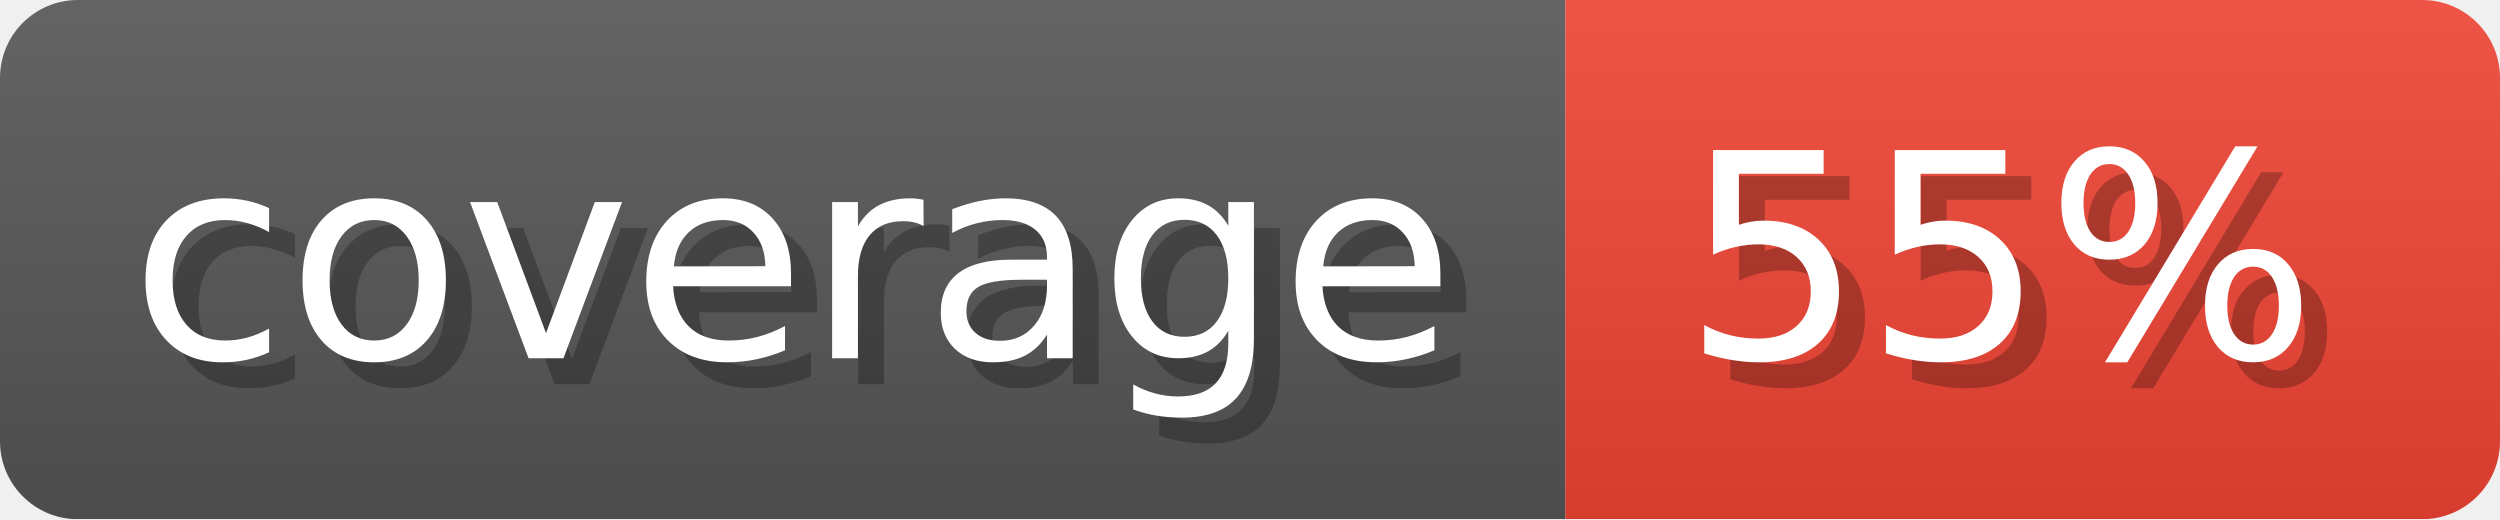
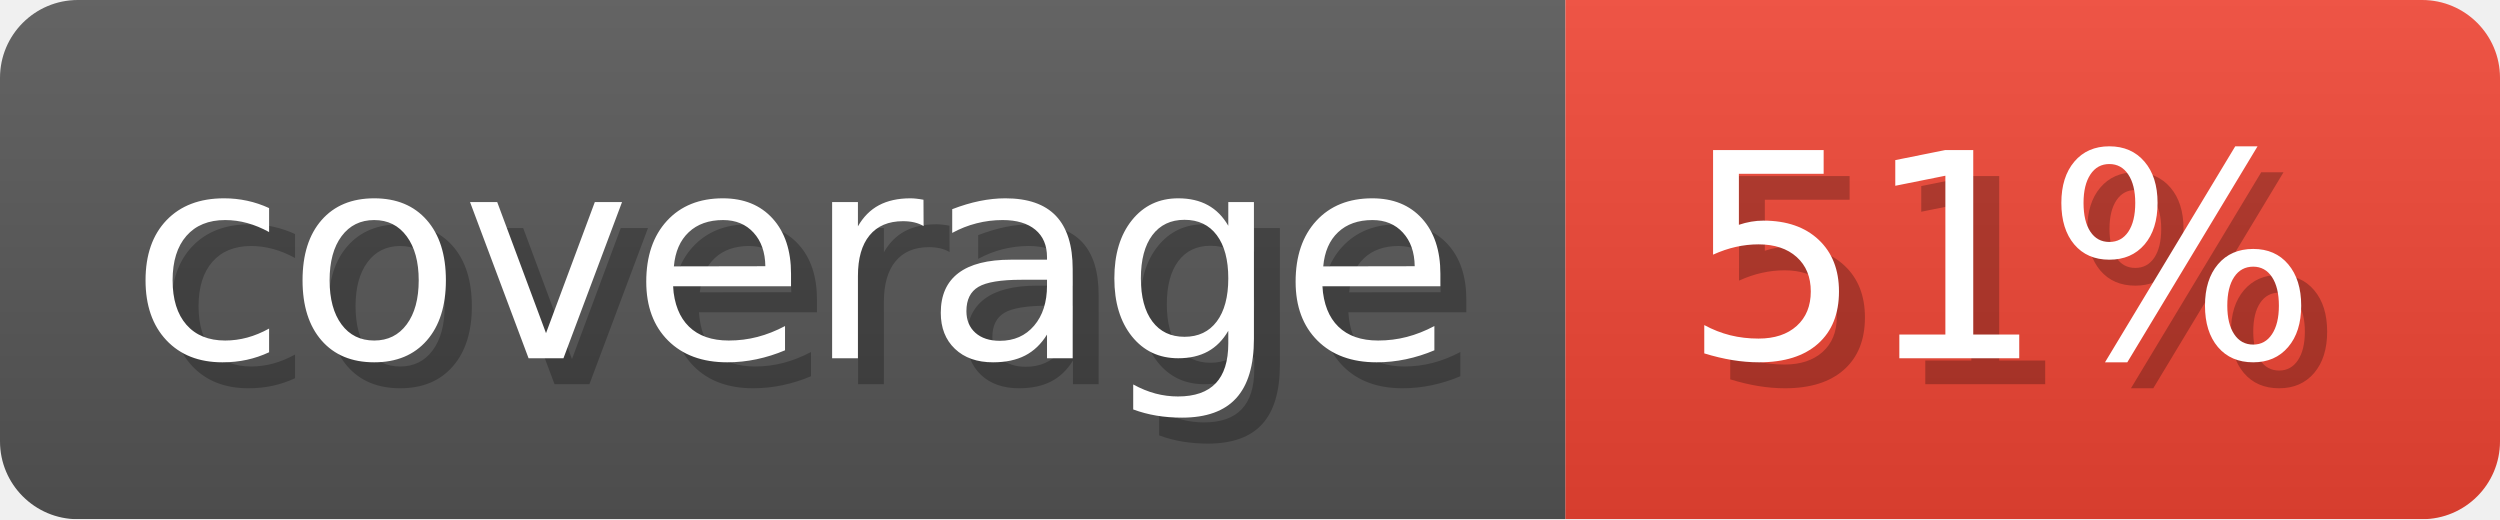
- <svg xmlns="http://www.w3.org/2000/svg" width="96.3" height="20" viewBox="0 0 963 200" role="img" aria-label="coverage: 55%">
+ <svg xmlns="http://www.w3.org/2000/svg" width="96.3" height="20" viewBox="0 0 963 200" role="img" aria-label="coverage: 51%">
  <linearGradient id="a" x2="0" y2="100%">
    <stop offset="0" stop-opacity=".1" stop-color="#EEE" />
    <stop offset="1" stop-opacity=".1" />
  </linearGradient>
  <mask id="m">
    <rect width="963" height="200" rx="30" fill="#FFF" />
  </mask>
  <g mask="url(#m)">
    <rect width="603" height="200" fill="#555" />
    <rect width="360" height="200" fill="#E43" x="603" />
    <rect width="963" height="200" fill="url(#a)" />
  </g>
  <g aria-hidden="true" fill="#fff" text-anchor="start" font-family="Verdana,DejaVu Sans,sans-serif" font-size="110">
    <text x="60" y="148" textLength="503" fill="#000" opacity="0.25">coverage</text>
    <text x="50" y="138" textLength="503">coverage</text>
-     <text x="658" y="148" textLength="260" fill="#000" opacity="0.25">55%</text>
-     <text x="648" y="138" textLength="260">55%</text>
+     <text x="658" y="148" textLength="260" fill="#000" opacity="0.25">51%</text>
+     <text x="648" y="138" textLength="260">51%</text>
  </g>
</svg>
